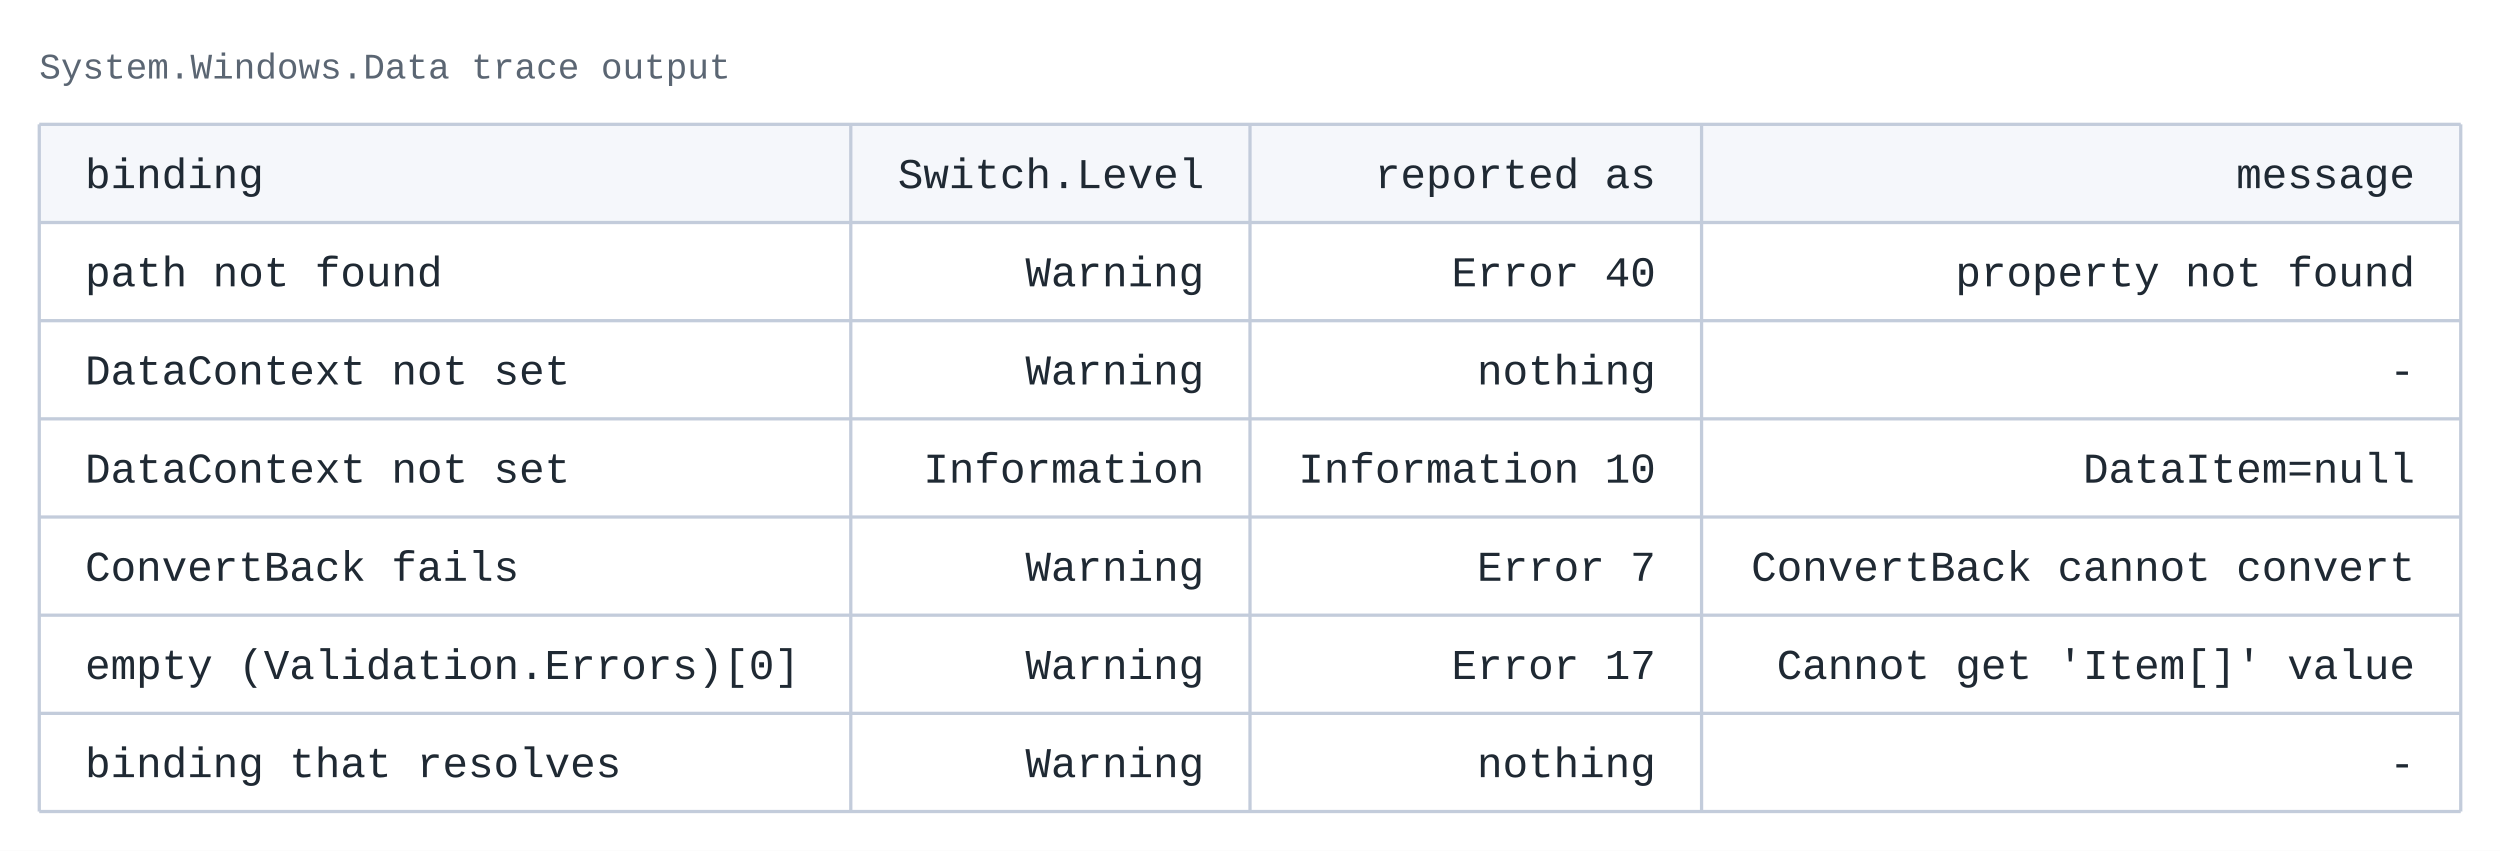
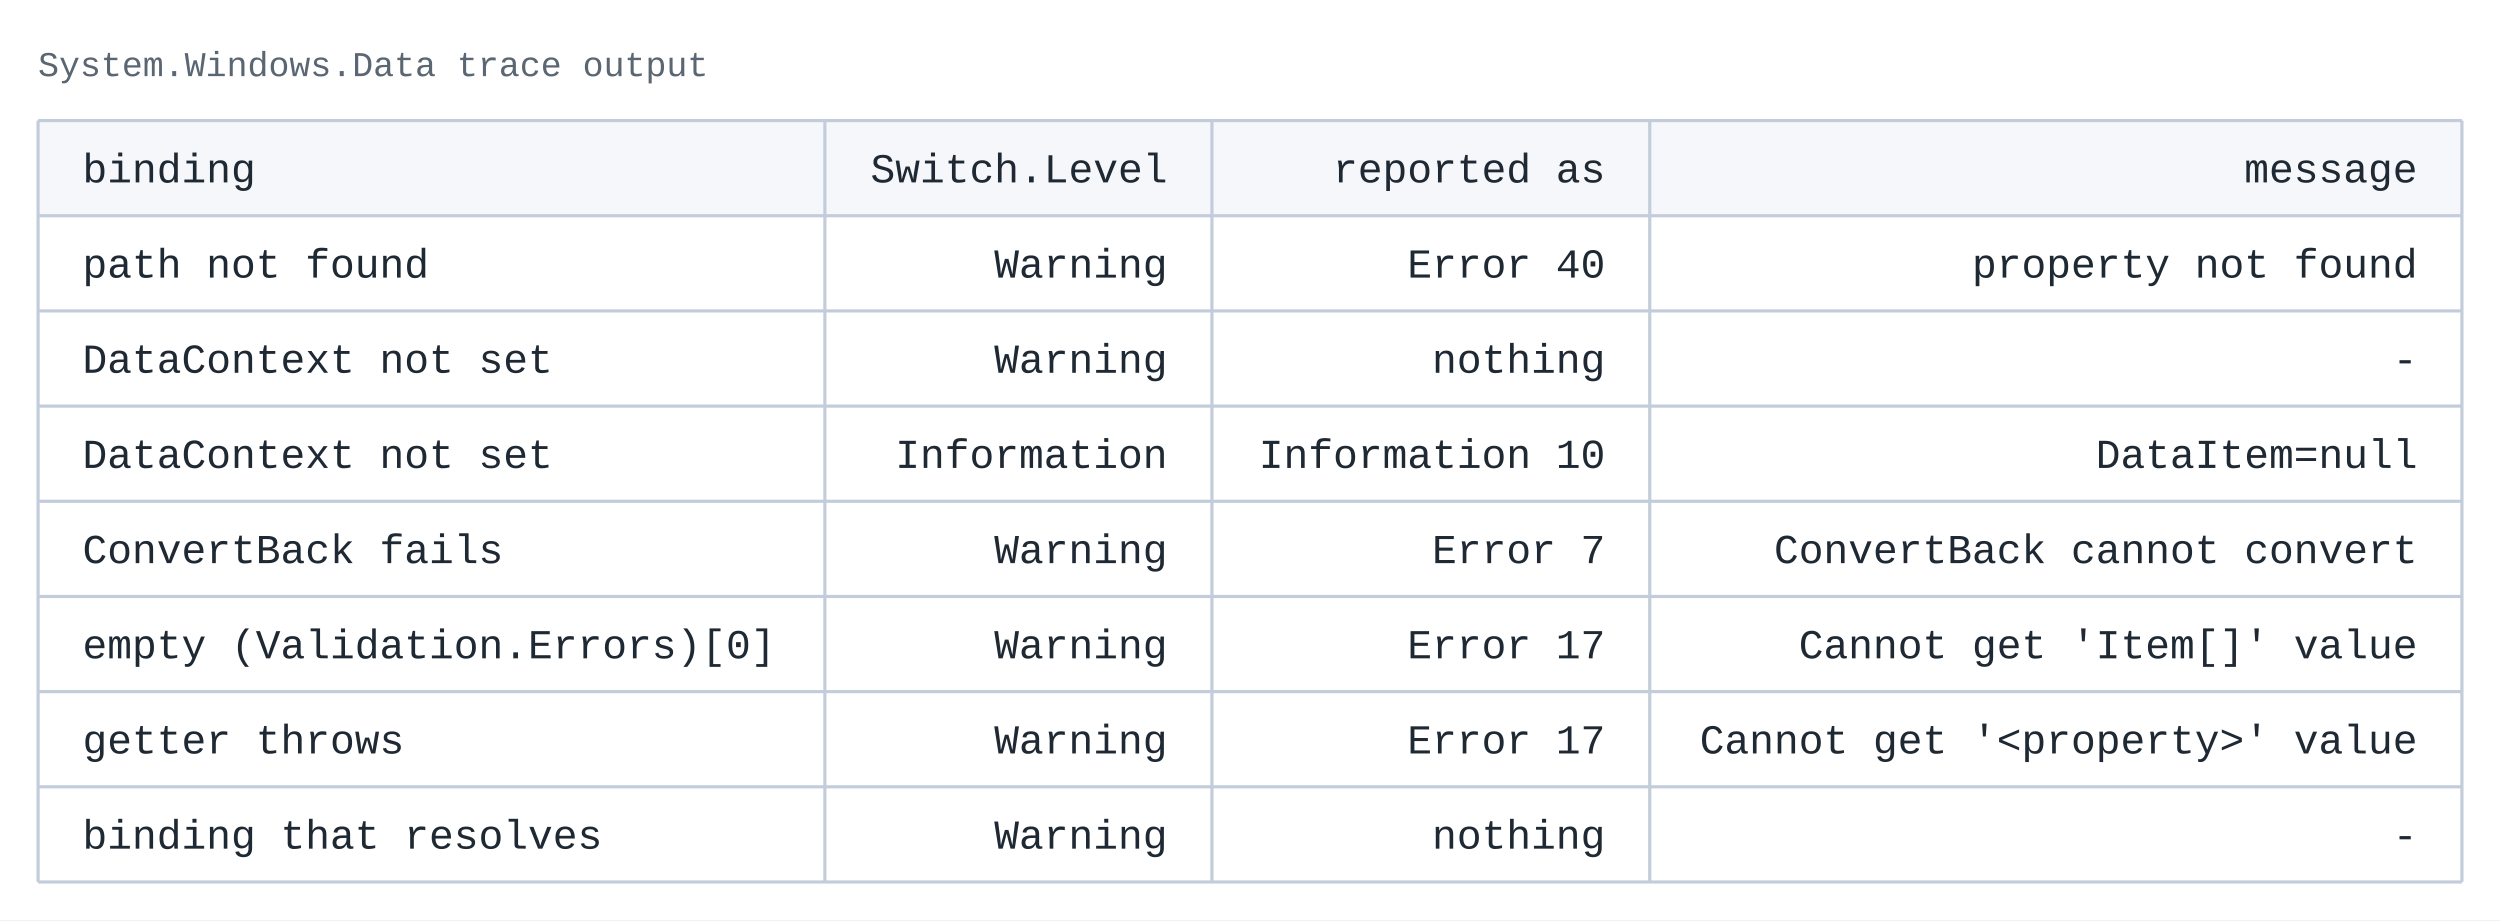
- <svg xmlns="http://www.w3.org/2000/svg" viewBox="0 0 764 260" width="764" height="260" role="img">
+ <svg xmlns="http://www.w3.org/2000/svg" viewBox="0 0 788 290" width="788" height="290" role="img">
  <defs>
    <style>
      .bg { fill: #ffffff; }
      .head { fill: #f5f7fb; }
      .line { stroke: #c3ccdb; stroke-width: 1; }
      .cell { font-family: Consolas, "Courier New", monospace; font-size: 13px; fill: #1f2933; }
      .title { font-family: Consolas, "Courier New", monospace; font-size: 11px; fill: #5b6673; }
    </style>
  </defs>
-   <rect class="bg" x="0" y="0" width="764" height="260" />
+   <rect class="bg" x="0" y="0" width="788" height="290" />
  <text class="title" x="12" y="24">System.Windows.Data trace output</text>
-   <rect class="head" x="12" y="38" width="740" height="30" />
+   <rect class="head" x="12" y="38" width="764" height="30" />
  <text class="cell" x="26" y="57.5">binding</text>
  <text class="cell" x="368" y="57.5" text-anchor="end">Switch.Level</text>
  <text class="cell" x="506" y="57.5" text-anchor="end">reported as</text>
-   <text class="cell" x="738" y="57.5" text-anchor="end">message</text>
+   <text class="cell" x="762" y="57.5" text-anchor="end">message</text>
  <text class="cell" x="26" y="87.5">path not found</text>
  <text class="cell" x="368" y="87.5" text-anchor="end">Warning</text>
  <text class="cell" x="506" y="87.5" text-anchor="end">Error 40</text>
-   <text class="cell" x="738" y="87.5" text-anchor="end">property not found</text>
+   <text class="cell" x="762" y="87.5" text-anchor="end">property not found</text>
  <text class="cell" x="26" y="117.5">DataContext not set</text>
  <text class="cell" x="368" y="117.5" text-anchor="end">Warning</text>
  <text class="cell" x="506" y="117.5" text-anchor="end">nothing</text>
-   <text class="cell" x="738" y="117.5" text-anchor="end">-</text>
+   <text class="cell" x="762" y="117.5" text-anchor="end">-</text>
  <text class="cell" x="26" y="147.5">DataContext not set</text>
  <text class="cell" x="368" y="147.5" text-anchor="end">Information</text>
  <text class="cell" x="506" y="147.5" text-anchor="end">Information 10</text>
-   <text class="cell" x="738" y="147.5" text-anchor="end">DataItem=null</text>
+   <text class="cell" x="762" y="147.5" text-anchor="end">DataItem=null</text>
  <text class="cell" x="26" y="177.5">ConvertBack fails</text>
  <text class="cell" x="368" y="177.5" text-anchor="end">Warning</text>
  <text class="cell" x="506" y="177.5" text-anchor="end">Error 7</text>
-   <text class="cell" x="738" y="177.5" text-anchor="end">ConvertBack cannot convert</text>
+   <text class="cell" x="762" y="177.5" text-anchor="end">ConvertBack cannot convert</text>
  <text class="cell" x="26" y="207.5">empty (Validation.Errors)[0]</text>
  <text class="cell" x="368" y="207.5" text-anchor="end">Warning</text>
  <text class="cell" x="506" y="207.5" text-anchor="end">Error 17</text>
-   <text class="cell" x="738" y="207.5" text-anchor="end">Cannot get 'Item[]' value</text>
-   <text class="cell" x="26" y="237.5">binding that resolves</text>
+   <text class="cell" x="762" y="207.5" text-anchor="end">Cannot get 'Item[]' value</text>
+   <text class="cell" x="26" y="237.5">getter throws</text>
  <text class="cell" x="368" y="237.5" text-anchor="end">Warning</text>
-   <text class="cell" x="506" y="237.5" text-anchor="end">nothing</text>
-   <text class="cell" x="738" y="237.5" text-anchor="end">-</text>
-   <line class="line" x1="12" y1="38" x2="752" y2="38" />
-   <line class="line" x1="12" y1="68" x2="752" y2="68" />
-   <line class="line" x1="12" y1="98" x2="752" y2="98" />
-   <line class="line" x1="12" y1="128" x2="752" y2="128" />
-   <line class="line" x1="12" y1="158" x2="752" y2="158" />
-   <line class="line" x1="12" y1="188" x2="752" y2="188" />
-   <line class="line" x1="12" y1="218" x2="752" y2="218" />
-   <line class="line" x1="12" y1="248" x2="752" y2="248" />
-   <line class="line" x1="12" y1="38" x2="12" y2="248" />
-   <line class="line" x1="260" y1="38" x2="260" y2="248" />
-   <line class="line" x1="382" y1="38" x2="382" y2="248" />
-   <line class="line" x1="520" y1="38" x2="520" y2="248" />
-   <line class="line" x1="752" y1="38" x2="752" y2="248" />
+   <text class="cell" x="506" y="237.5" text-anchor="end">Error 17</text>
+   <text class="cell" x="762" y="237.5" text-anchor="end">Cannot get '&lt;property&gt;' value</text>
+   <text class="cell" x="26" y="267.5">binding that resolves</text>
+   <text class="cell" x="368" y="267.5" text-anchor="end">Warning</text>
+   <text class="cell" x="506" y="267.5" text-anchor="end">nothing</text>
+   <text class="cell" x="762" y="267.5" text-anchor="end">-</text>
+   <line class="line" x1="12" y1="38" x2="776" y2="38" />
+   <line class="line" x1="12" y1="68" x2="776" y2="68" />
+   <line class="line" x1="12" y1="98" x2="776" y2="98" />
+   <line class="line" x1="12" y1="128" x2="776" y2="128" />
+   <line class="line" x1="12" y1="158" x2="776" y2="158" />
+   <line class="line" x1="12" y1="188" x2="776" y2="188" />
+   <line class="line" x1="12" y1="218" x2="776" y2="218" />
+   <line class="line" x1="12" y1="248" x2="776" y2="248" />
+   <line class="line" x1="12" y1="278" x2="776" y2="278" />
+   <line class="line" x1="12" y1="38" x2="12" y2="278" />
+   <line class="line" x1="260" y1="38" x2="260" y2="278" />
+   <line class="line" x1="382" y1="38" x2="382" y2="278" />
+   <line class="line" x1="520" y1="38" x2="520" y2="278" />
+   <line class="line" x1="776" y1="38" x2="776" y2="278" />
</svg>
